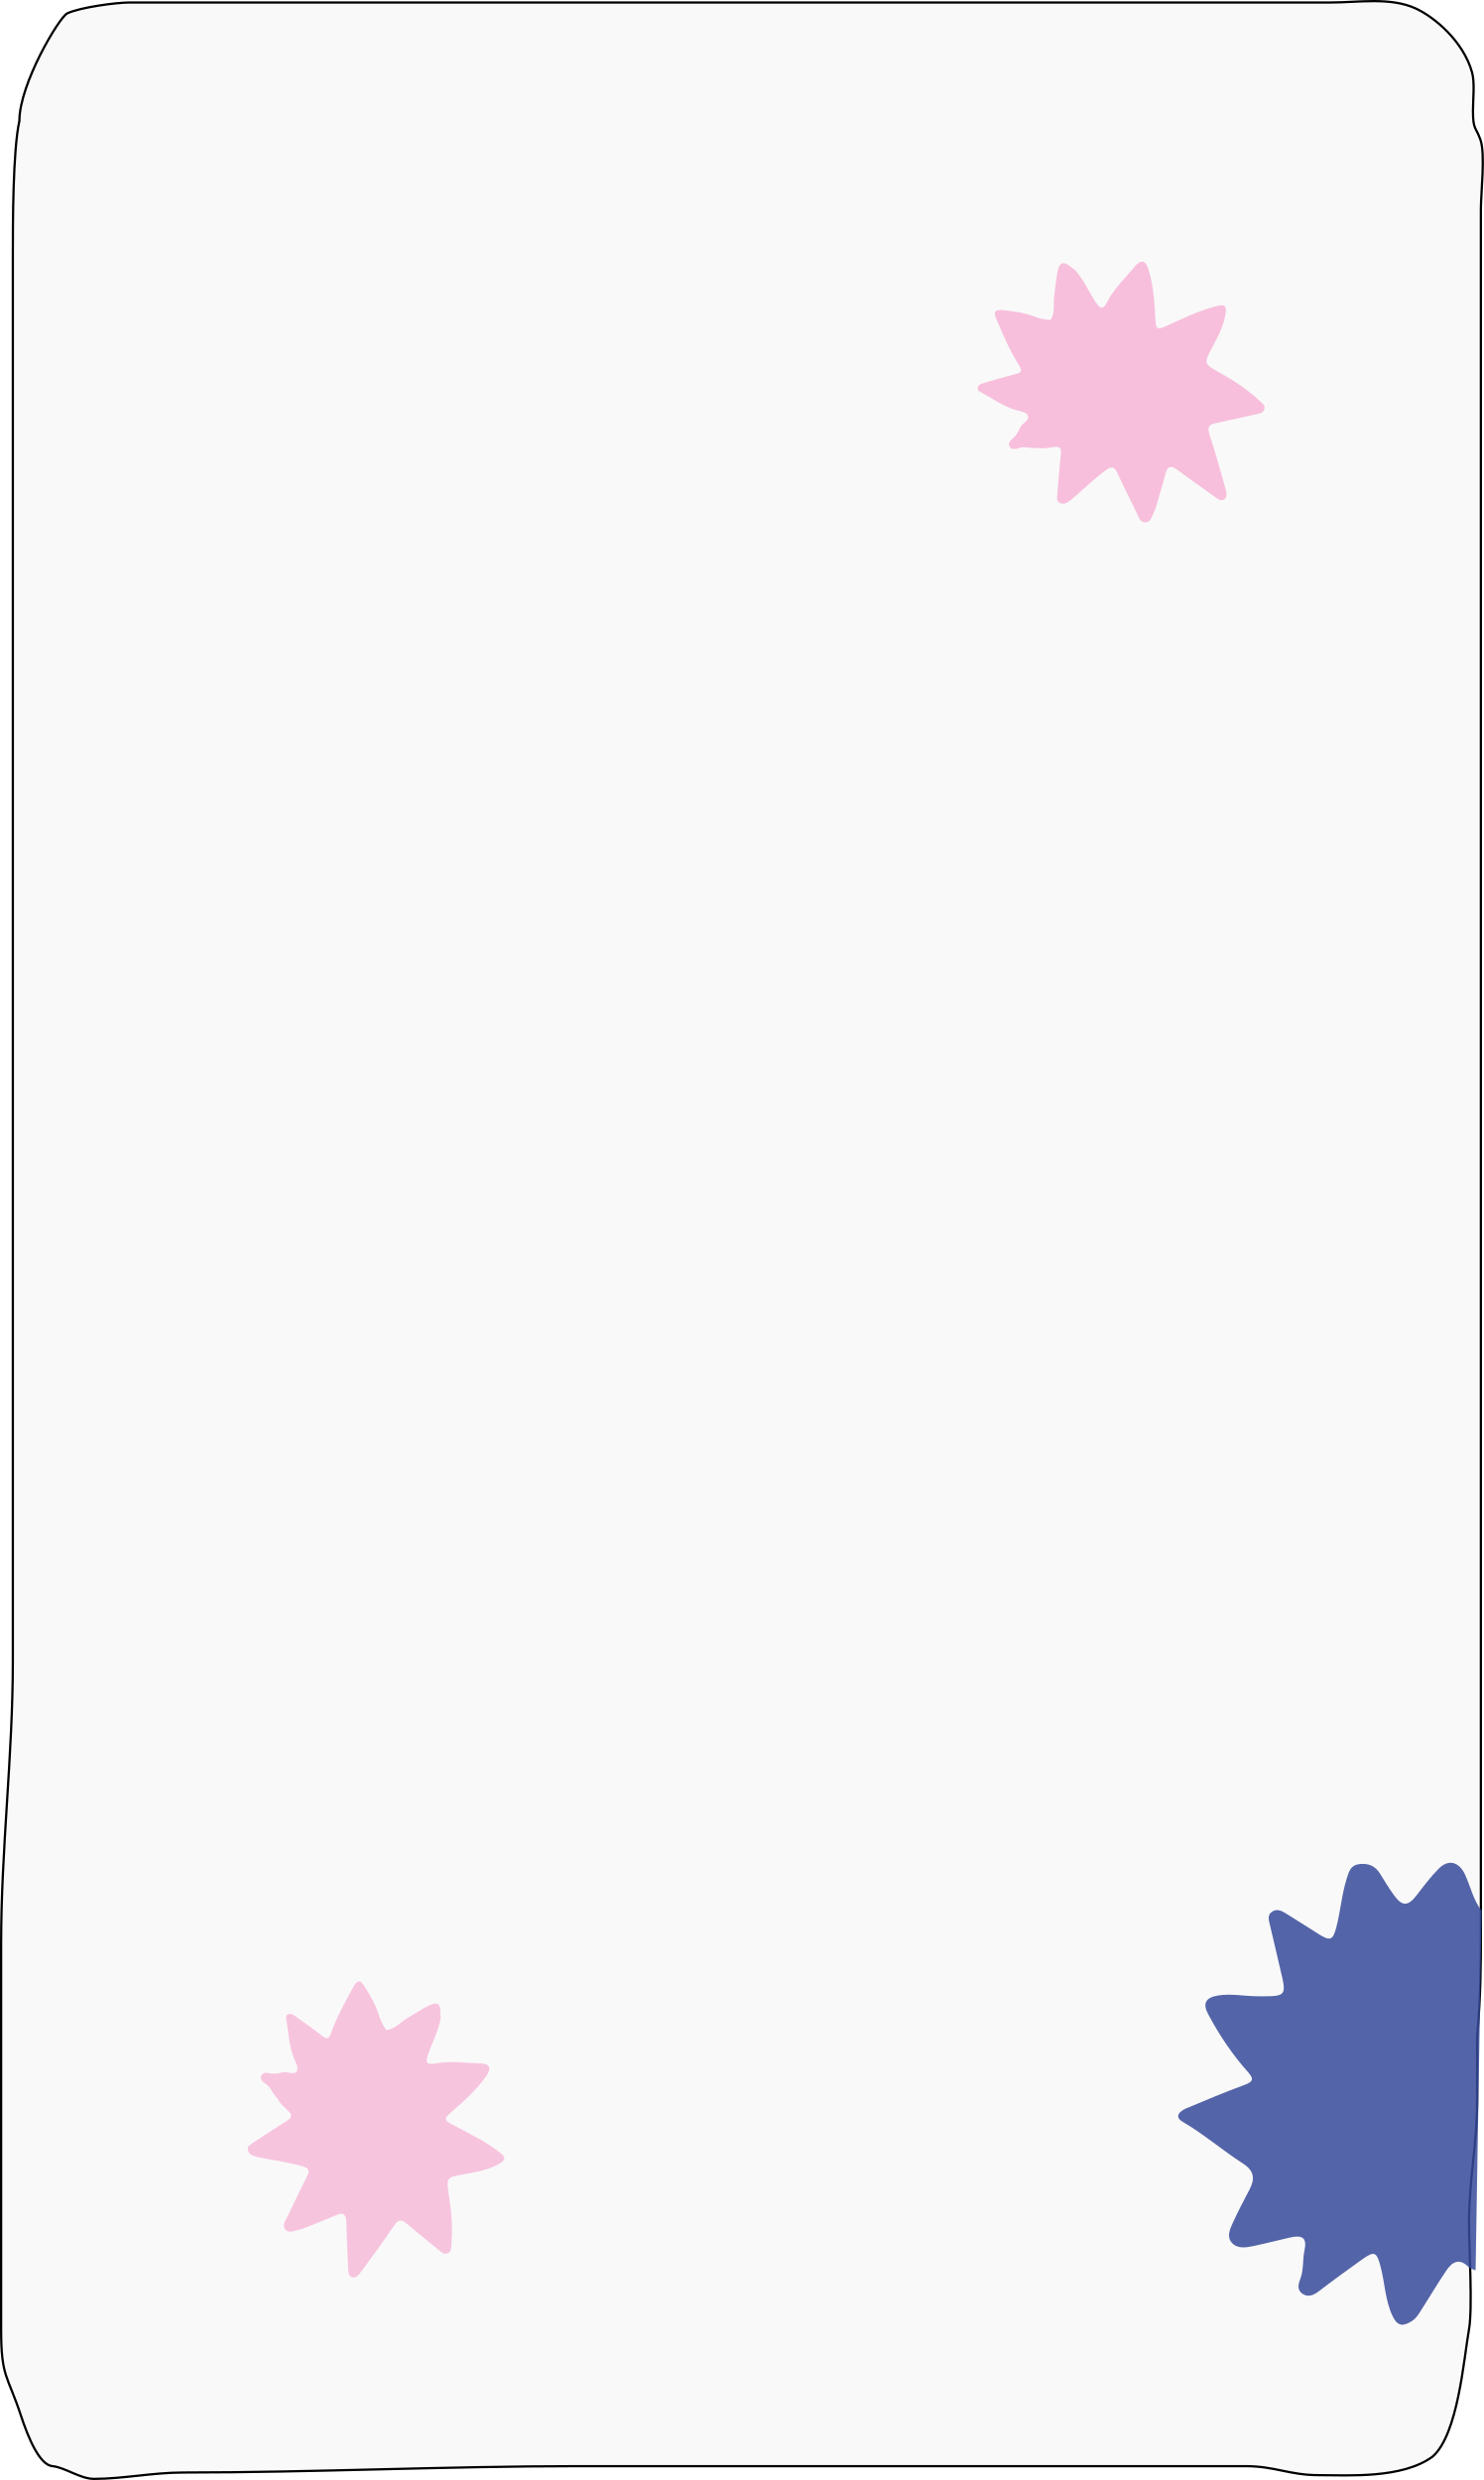
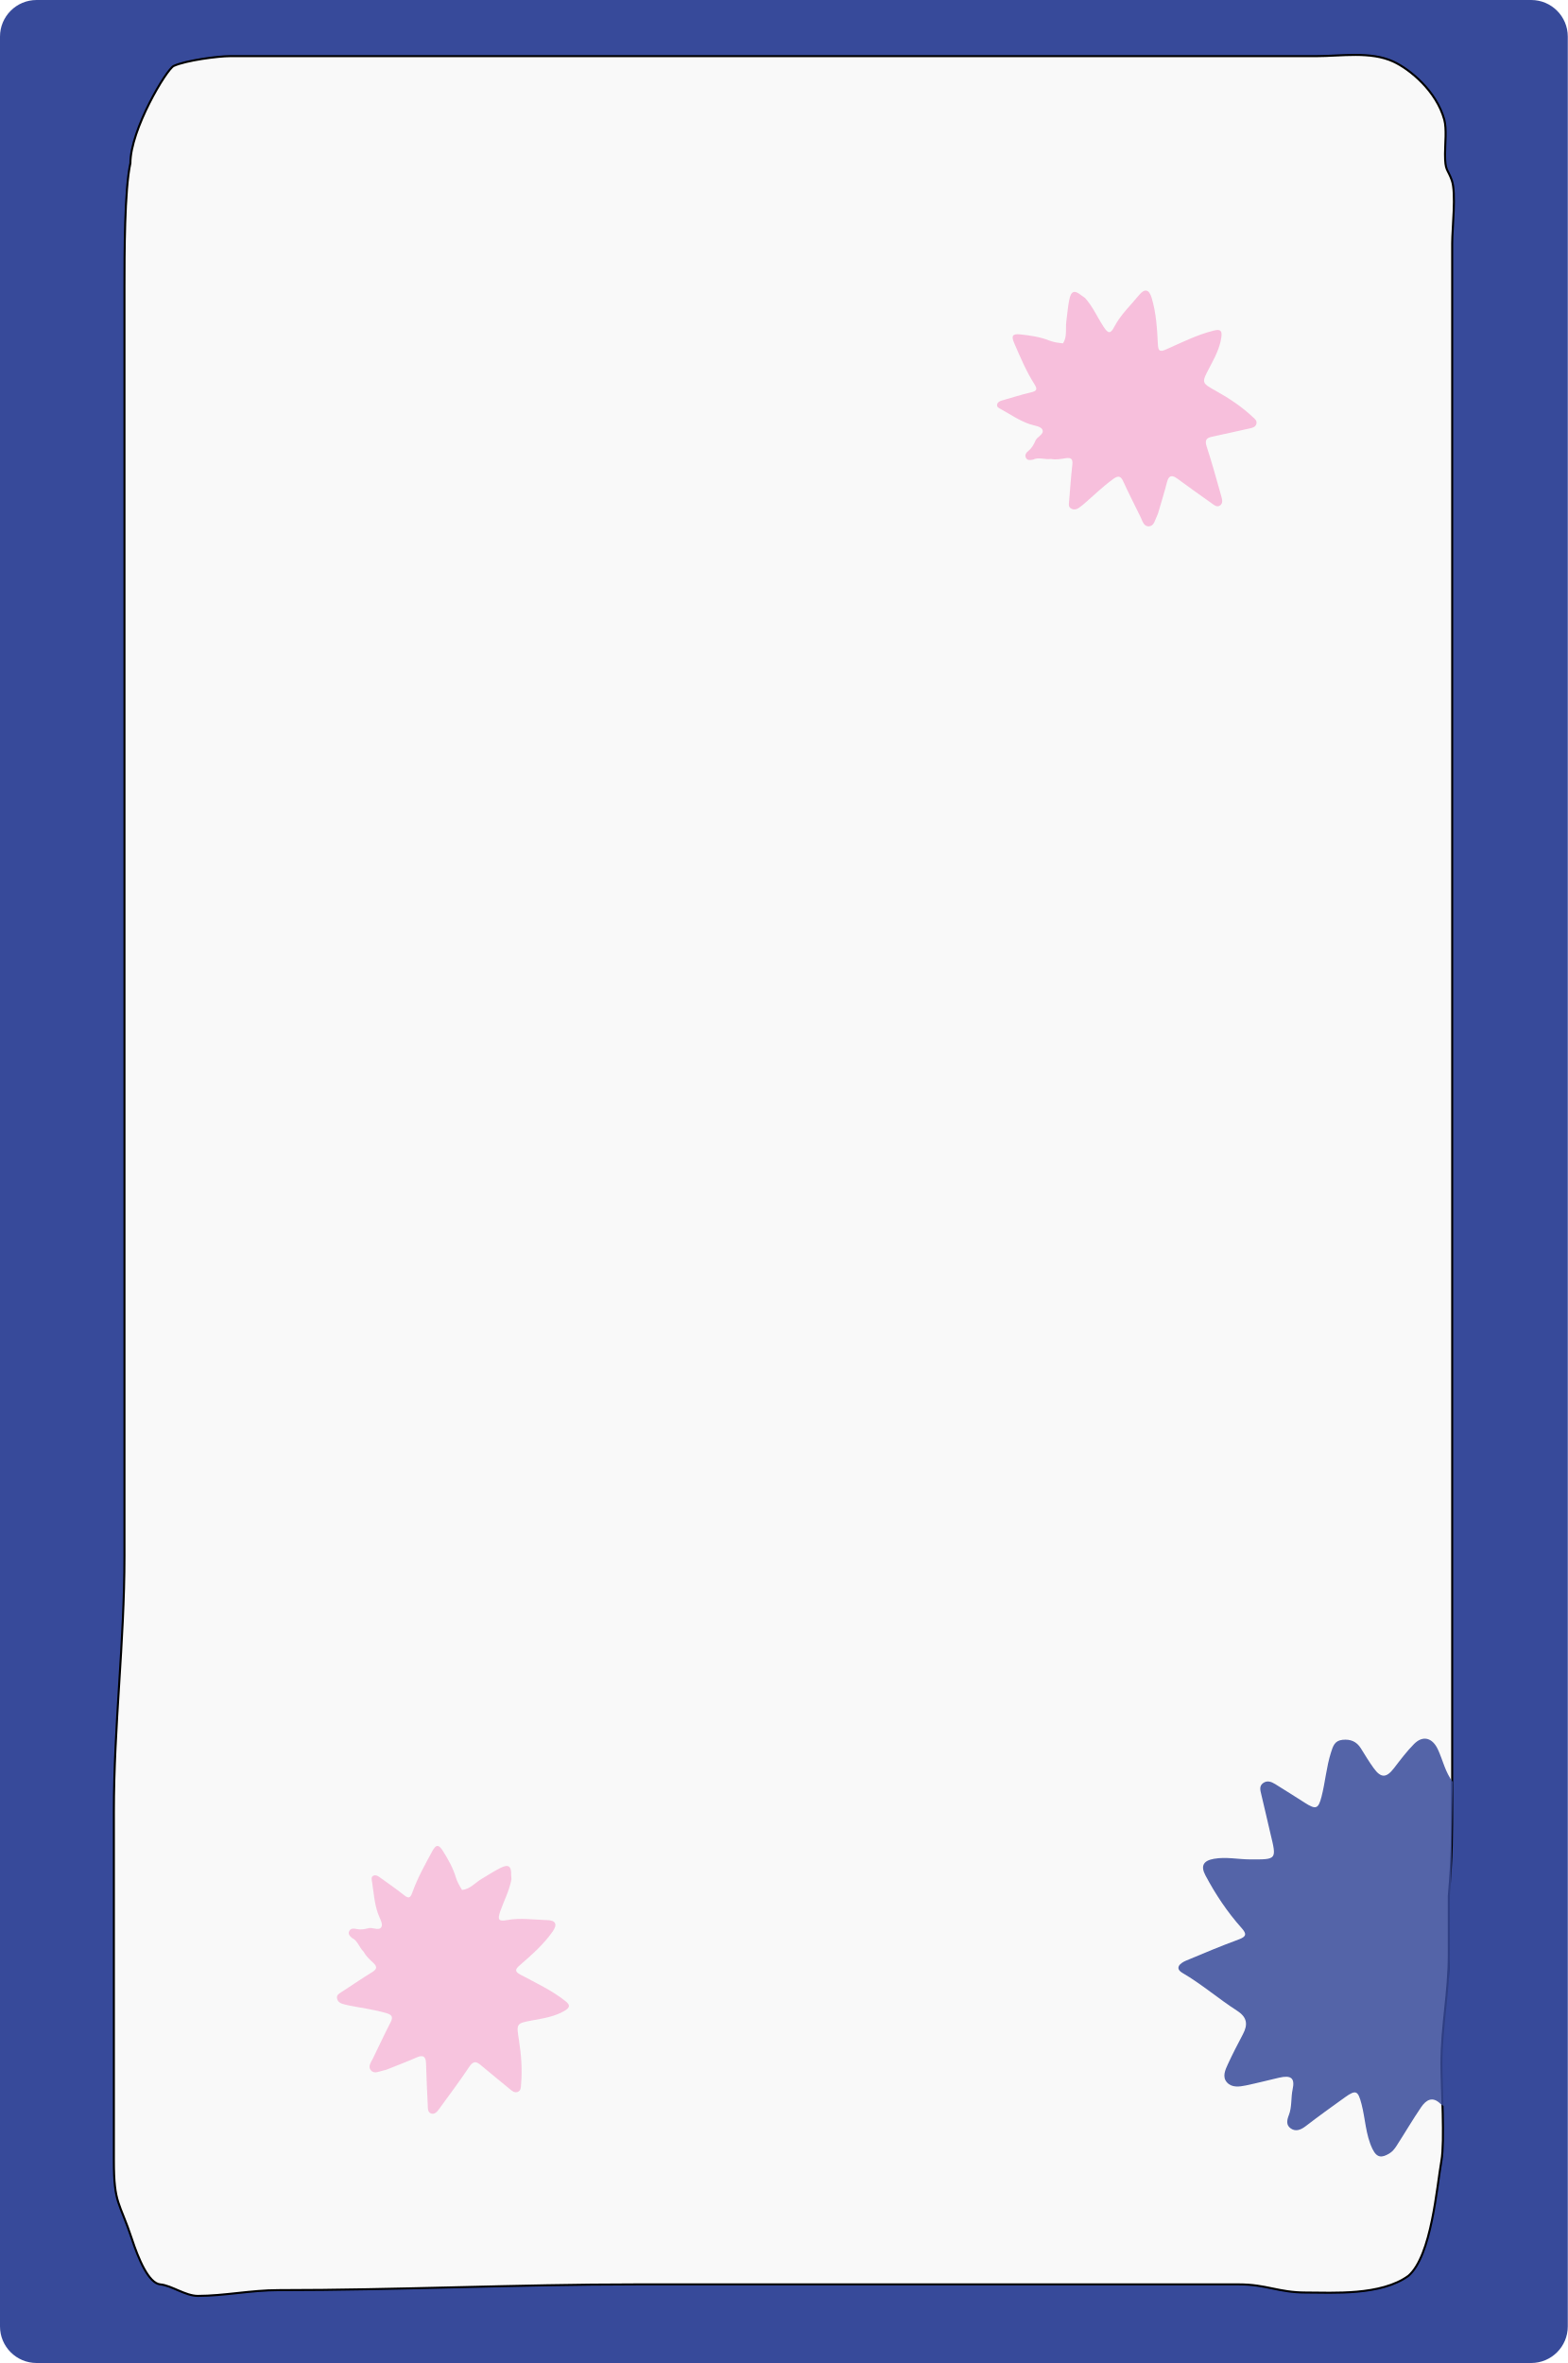
- <svg xmlns="http://www.w3.org/2000/svg" width="660" height="1103" viewBox="0 0 660 1103" fill="none">
-   <path d="M0.5 1035.96L0.5 973.823C0.5 960.173 0.5 947.552 0.5 934.036C0.5 916.626 0.5 893.23 0.5 877.162L0.5 864.564C0.5 822.094 5.712 781.143 5.712 738.673V447.046V189.394V114.364C5.712 98.978 5.712 66.934 8.623 53.742C8.623 37.252 26.401 7.551 29.947 5.921C35.832 3.216 51.731 1.111 57.63 1.111H409.128H591.77C604.121 1.111 618.409 -1.408 629.706 3.785C637.901 7.551 650.878 18.287 654.737 32.255C655.997 36.817 655.128 44.308 655.128 49.243C655.128 57.846 656.364 56.262 658.452 62.142C660.69 68.443 658.648 85.776 658.648 93.129V156.834V667.89V795.3V859.005C658.648 874.829 658.648 886.389 656.985 905.88V934.231C656.985 954.067 653.368 969.32 653.368 988.671C653.368 999.372 655.039 1026.56 653.368 1035.96C651.067 1048.92 648.531 1082.7 637.161 1092.61C623.602 1102.5 599.906 1100.85 586.707 1100.85C573.214 1100.85 567.293 1096.84 553.8 1096.84H538.666H523.133H502.013H422.816H257.382C198.652 1096.84 139.21 1099.67 81.389 1099.67C68.087 1099.67 54.597 1102.5 41.79 1102.5C35.666 1102.5 28.864 1097.36 23.311 1096.84C17.585 1096.3 12.566 1084.24 9.347 1074.46C3.303 1056.09 0.5 1057.55 0.5 1035.96Z" fill="#F9F9F9" stroke="black" stroke-linecap="round" />
-   <path opacity="0.85" d="M656.308 1009.76C655.207 1009.25 653.84 1009.01 653.043 1008.2C648.987 1004.06 645.799 1006.14 643.346 1009.75C639.078 1016.02 635.255 1022.6 631.123 1028.97C630.253 1030.32 629.083 1031.68 627.737 1032.47C624.338 1034.49 621.712 1034.99 619.424 1030.2C616.039 1023.13 615.98 1015.46 614.057 1008.16C612.358 1001.65 611.411 1000.92 605.949 1004.82C599.428 1009.49 592.931 1014.17 586.568 1019.06C584.157 1020.9 581.635 1021.86 579.209 1020.11C577.041 1018.56 577.241 1016.32 578.333 1013.57C579.907 1009.61 579.285 1005.09 580.203 1000.82C581.379 995.319 579.347 993.871 573.529 995.201C568.099 996.451 562.691 997.862 557.238 999C553.961 999.677 550.263 1000.2 547.854 997.466C545.517 994.822 546.993 991.484 548.274 988.701C550.601 983.64 553.177 978.682 555.764 973.762C558.261 969.027 557.821 965.471 552.901 962.299C543.751 956.414 535.52 949.242 526.064 943.724C521.929 941.31 524.862 938.853 527.799 937.624C536.334 934.056 544.869 930.451 553.547 927.27C557.484 925.834 557.718 924.548 555.05 921.563C548.039 913.703 542.227 905.008 537.296 895.694C534.892 891.138 536.145 888.478 541.545 887.551C547.532 886.521 553.455 887.848 559.425 887.861C572.424 887.904 572.397 888.052 569.26 875.108C567.708 868.717 566.345 862.279 564.769 855.9C564.255 853.807 563.654 851.737 565.722 850.283C567.677 848.901 569.733 849.655 571.559 850.79C576.481 853.837 581.366 856.933 586.237 860.042C591.651 863.507 592.843 863.031 594.389 857.026C596.24 849.861 596.763 842.449 599.025 835.34C600.037 832.168 600.805 829.476 604.701 829.057C608.584 828.65 611.593 829.829 613.705 833.19C615.769 836.487 617.77 839.846 620.048 842.986C623.655 847.972 626.299 847.83 630.019 843.003C633.153 838.923 636.264 834.769 639.876 831.119C644.25 826.7 648.927 828.031 651.587 833.709C654.078 839.048 655.225 845.011 658.959 849.801L656.295 1009.76L656.308 1009.76Z" fill="#374A9A" />
-   <path opacity="0.85" d="M453.561 190.556C454.238 188.182 458.308 187.135 457.071 184.674C456.293 183.118 452.986 182.802 450.779 182.042C445.68 180.274 441.256 177.211 436.582 174.624C435.715 174.142 434.537 173.671 434.888 172.314C435.182 171.181 436.205 170.734 437.237 170.44C442.002 169.076 446.733 167.563 451.551 166.439C454.273 165.8 454.811 164.965 453.255 162.515C449.164 156.087 446.219 149.06 443.197 142.079C441.722 138.666 442.453 137.53 446.254 137.94C451.056 138.451 455.857 139.13 460.399 140.915C462.621 141.789 464.928 142.115 467.273 142.343C469.402 139 468.418 135.144 468.895 131.551C469.354 128.075 469.624 124.541 470.301 121.104C471.214 116.438 472.87 115.936 476.486 118.886C476.991 119.293 477.536 119.641 478.08 119.998C481.89 124.213 484.135 129.462 487.202 134.172C489.5 137.702 490.619 137.804 492.567 134.059C495.656 128.126 500.525 123.676 504.656 118.617C507.454 115.193 509.601 115.76 510.859 119.974C513.098 127.452 513.545 135.22 513.924 142.962C514.086 146.301 515.082 146.594 517.964 145.323C525.699 141.902 533.273 138.049 541.579 136.019C544.838 135.225 545.542 136.3 545.131 139.319C544.386 144.808 541.769 149.529 539.273 154.291C535.321 161.836 535.311 161.739 542.634 165.828C549.016 169.392 555.094 173.424 560.461 178.459C561.488 179.428 562.884 180.32 562.323 182.047C561.796 183.643 560.293 183.902 558.861 184.219C552.745 185.552 546.648 186.976 540.524 188.26C537.469 188.899 536.965 190.226 537.968 193.277C540.589 201.248 542.778 209.358 545.076 217.428C545.536 219.052 546.093 221.049 544.379 222.133C542.846 223.107 541.373 221.7 540.148 220.839C534.589 216.944 529.082 212.96 523.603 208.949C521.018 207.057 519.296 207.021 518.379 210.648C517.223 215.232 515.807 219.755 514.483 224.299C514.19 225.305 513.923 226.354 513.444 227.277C512.444 229.19 512.135 232.103 509.625 232.316C506.962 232.539 506.372 229.762 505.409 227.779C502.549 221.884 499.537 216.063 496.822 210.101C495.45 207.085 493.967 207.595 491.839 209.14C486.835 212.749 482.459 217.077 477.802 221.094C476.909 221.863 475.987 222.612 475.015 223.265C473.875 224.039 472.623 224.318 471.32 223.614C469.833 222.812 470.127 221.463 470.242 220.145C470.762 214.112 471.157 208.07 471.84 202.06C472.155 199.331 471.332 198.424 468.701 198.819C466.255 199.192 463.801 199.677 461.302 199.195C458.353 199.65 455.324 198.094 452.414 199.561L452.433 199.54C451.139 199.78 449.721 200.003 449.023 198.61C448.22 197.002 449.375 195.95 450.493 194.989C451.893 193.781 452.817 192.233 453.546 190.554L453.561 190.556Z" fill="#F7B5D7" />
-   <path opacity="0.9" d="M125.333 921.798C127.619 920.867 130.952 923.427 132.128 920.937C132.874 919.364 131.084 916.565 130.322 914.359C128.572 909.254 128.257 903.882 127.414 898.607C127.259 897.627 126.904 896.41 128.188 895.849C129.263 895.383 130.244 895.913 131.112 896.544C135.123 899.456 139.23 902.249 143.086 905.35C145.266 907.1 146.255 907.009 147.225 904.274C149.767 897.09 153.484 890.441 157.119 883.758C158.898 880.493 160.243 880.369 162.263 883.615C164.82 887.71 167.244 891.91 168.638 896.587C169.319 898.875 170.485 900.893 171.751 902.88C175.696 902.496 178.125 899.345 181.249 897.505C184.269 895.725 187.219 893.76 190.342 892.174C194.58 890.017 195.995 891.012 195.901 895.678C195.892 896.326 195.953 896.971 196.008 897.619C195.036 903.217 192.287 908.22 190.468 913.537C189.105 917.523 189.714 918.467 193.863 917.693C200.44 916.469 206.945 917.56 213.475 917.695C217.896 917.788 218.772 919.828 216.229 923.417C211.721 929.789 205.879 934.928 200.016 939.998C197.486 942.184 197.869 943.149 200.646 944.636C208.108 948.618 215.81 952.207 222.528 957.497C225.162 959.574 224.749 960.79 222.119 962.327C217.337 965.124 212.006 965.973 206.718 966.943C198.34 968.482 198.411 968.414 199.704 976.7C200.831 983.923 201.402 991.194 200.745 998.523C200.615 999.93 200.772 1001.58 199.067 1002.2C197.485 1002.77 196.355 1001.75 195.223 1000.81C190.404 996.82 185.525 992.896 180.739 988.864C178.353 986.852 176.997 987.273 175.212 989.943C170.551 996.92 165.513 1003.64 160.575 1010.43C159.58 1011.79 158.351 1013.46 156.44 1012.78C154.729 1012.17 154.929 1010.14 154.851 1008.65C154.493 1001.87 154.236 995.078 154.018 988.291C153.915 985.089 152.881 983.71 149.46 985.223C145.138 987.139 140.703 988.811 136.309 990.569C135.336 990.959 134.345 991.395 133.323 991.587C131.201 991.978 128.716 993.531 127.001 991.685C125.185 989.725 127.008 987.549 127.975 985.569C130.855 979.684 133.582 973.724 136.605 967.911C138.133 964.972 136.818 964.118 134.29 963.395C128.364 961.679 122.259 960.9 116.225 959.709C115.069 959.479 113.911 959.214 112.797 958.852C111.485 958.432 110.494 957.617 110.245 956.157C109.96 954.492 111.204 953.892 112.313 953.17C117.384 949.862 122.386 946.448 127.539 943.283C129.882 941.849 130.09 940.641 128.157 938.813C126.355 937.117 124.461 935.483 123.3 933.218C121.125 931.176 120.483 927.832 117.534 926.445L117.563 926.446C116.576 925.576 115.526 924.596 116.193 923.187C116.965 921.564 118.505 921.826 119.95 922.114C121.765 922.471 123.553 922.245 125.325 921.784L125.333 921.798Z" fill="#F7BFDC" />
+ <svg xmlns="http://www.w3.org/2000/svg" width="771" height="1162" viewBox="0 0 771 1162" fill="none">
+   <path d="M0 18C0 8.059 8.059 0 18 0H753C762.941 0 771 8.059 771 18V1144C771 1153.94 762.941 1162 753 1162H18C8.059 1162 0 1153.94 0 1144V18Z" fill="#374A9A" />
+   <path d="M56 1062.46L56 1000.32C56 986.673 56 974.052 56 960.536C56 943.126 56 919.73 56 903.662L56 891.064C56 848.594 61.212 807.643 61.212 765.173V473.546V215.894V140.864C61.212 125.478 61.212 93.434 64.123 80.242C64.123 63.752 81.901 34.051 85.447 32.421C91.332 29.716 107.231 27.611 113.13 27.611H464.628H647.27C659.621 27.611 673.909 25.092 685.206 30.285C693.401 34.051 706.378 44.787 710.237 58.755C711.497 63.317 710.628 70.808 710.628 75.743C710.628 84.346 711.864 82.762 713.952 88.642C716.19 94.943 714.148 112.276 714.148 119.629V183.334V694.39V821.8V885.505C714.148 901.329 714.148 912.889 712.485 932.38V960.731C712.485 980.567 708.868 995.82 708.868 1015.17C708.868 1025.87 710.539 1053.06 708.868 1062.46C706.567 1075.42 704.031 1109.2 692.661 1119.11C679.102 1129 655.406 1127.35 642.207 1127.35C628.714 1127.35 622.793 1123.34 609.3 1123.34H594.166H578.633H557.513H478.316H312.882C254.152 1123.34 194.71 1126.17 136.889 1126.17C123.587 1126.17 110.097 1129 97.29 1129C91.166 1129 84.364 1123.86 78.811 1123.34C73.085 1122.8 68.066 1110.74 64.847 1100.96C58.803 1082.59 56 1084.05 56 1062.46Z" fill="#F9F9F9" stroke="black" stroke-linecap="round" />
+   <path opacity="0.85" d="M711.808 1036.26C710.707 1035.75 709.34 1035.51 708.543 1034.7C704.487 1030.56 701.299 1032.64 698.846 1036.25C694.578 1042.52 690.755 1049.1 686.623 1055.47C685.753 1056.82 684.583 1058.18 683.237 1058.97C679.838 1060.99 677.212 1061.49 674.924 1056.7C671.539 1049.63 671.48 1041.96 669.557 1034.66C667.858 1028.15 666.911 1027.42 661.449 1031.32C654.928 1035.99 648.431 1040.67 642.068 1045.56C639.657 1047.4 637.135 1048.36 634.709 1046.61C632.541 1045.06 632.741 1042.82 633.833 1040.07C635.407 1036.11 634.785 1031.59 635.703 1027.32C636.879 1021.82 634.847 1020.37 629.029 1021.7C623.599 1022.95 618.191 1024.36 612.738 1025.5C609.461 1026.18 605.763 1026.7 603.354 1023.97C601.017 1021.32 602.493 1017.98 603.774 1015.2C606.101 1010.14 608.677 1005.18 611.264 1000.26C613.761 995.527 613.321 991.971 608.401 988.799C599.251 982.914 591.02 975.742 581.564 970.224C577.429 967.81 580.362 965.353 583.299 964.124C591.834 960.556 600.369 956.951 609.047 953.77C612.984 952.334 613.218 951.048 610.55 948.063C603.539 940.203 597.727 931.508 592.796 922.194C590.392 917.638 591.645 914.978 597.045 914.051C603.032 913.021 608.955 914.348 614.925 914.361C627.924 914.404 627.897 914.552 624.76 901.608C623.208 895.217 621.845 888.779 620.269 882.4C619.755 880.307 619.154 878.237 621.222 876.783C623.177 875.401 625.233 876.155 627.059 877.29C631.981 880.337 636.866 883.433 641.737 886.542C647.151 890.007 648.343 889.531 649.889 883.526C651.74 876.361 652.263 868.949 654.525 861.84C655.537 858.668 656.305 855.976 660.201 855.557C664.084 855.15 667.093 856.329 669.205 859.69C671.269 862.987 673.27 866.346 675.548 869.486C679.155 874.472 681.799 874.33 685.519 869.503C688.653 865.423 691.764 861.269 695.376 857.619C699.75 853.2 704.427 854.531 707.087 860.209C709.578 865.548 710.725 871.511 714.459 876.301L711.795 1036.26L711.808 1036.26Z" fill="#374A9A" />
+   <path opacity="0.85" d="M509.061 217.056C509.738 214.682 513.808 213.635 512.571 211.174C511.793 209.618 508.486 209.302 506.279 208.542C501.18 206.774 496.756 203.711 492.082 201.124C491.215 200.642 490.037 200.171 490.388 198.814C490.682 197.681 491.705 197.234 492.737 196.94C497.502 195.576 502.233 194.063 507.051 192.939C509.773 192.3 510.311 191.465 508.755 189.015C504.664 182.587 501.719 175.56 498.697 168.579C497.222 165.166 497.953 164.03 501.754 164.44C506.556 164.951 511.357 165.63 515.899 167.415C518.121 168.289 520.428 168.615 522.773 168.843C524.902 165.5 523.918 161.644 524.395 158.051C524.854 154.575 525.124 151.041 525.801 147.604C526.714 142.938 528.37 142.436 531.986 145.386C532.491 145.793 533.036 146.141 533.58 146.498C537.39 150.713 539.635 155.962 542.702 160.672C545 164.202 546.119 164.304 548.067 160.559C551.156 154.626 556.025 150.176 560.156 145.117C562.954 141.693 565.101 142.26 566.359 146.474C568.598 153.952 569.045 161.72 569.424 169.462C569.586 172.801 570.582 173.094 573.464 171.823C581.199 168.402 588.773 164.549 597.079 162.519C600.338 161.725 601.042 162.8 600.631 165.819C599.886 171.308 597.269 176.029 594.773 180.791C590.821 188.336 590.811 188.239 598.134 192.328C604.516 195.892 610.594 199.924 615.961 204.959C616.988 205.928 618.384 206.82 617.823 208.547C617.296 210.143 615.793 210.402 614.361 210.719C608.245 212.052 602.148 213.476 596.024 214.76C592.969 215.399 592.465 216.726 593.468 219.777C596.089 227.748 598.278 235.858 600.576 243.928C601.036 245.552 601.593 247.549 599.879 248.633C598.346 249.607 596.873 248.2 595.648 247.339C590.089 243.444 584.582 239.46 579.103 235.449C576.518 233.557 574.796 233.521 573.879 237.148C572.723 241.732 571.307 246.255 569.983 250.799C569.69 251.805 569.423 252.854 568.944 253.777C567.944 255.69 567.635 258.603 565.125 258.816C562.462 259.039 561.872 256.262 560.909 254.279C558.049 248.384 555.037 242.563 552.322 236.601C550.95 233.585 549.467 234.095 547.339 235.64C542.335 239.249 537.959 243.577 533.302 247.594C532.409 248.363 531.487 249.112 530.515 249.765C529.375 250.539 528.123 250.818 526.82 250.114C525.333 249.312 525.627 247.963 525.742 246.645C526.262 240.612 526.657 234.57 527.34 228.56C527.655 225.831 526.832 224.924 524.201 225.319C521.755 225.692 519.301 226.177 516.802 225.695C513.853 226.15 510.824 224.594 507.914 226.061L507.933 226.04C506.639 226.28 505.221 226.503 504.523 225.11C503.72 223.502 504.875 222.45 505.993 221.489C507.393 220.281 508.317 218.733 509.046 217.054L509.061 217.056Z" fill="#F7B5D7" />
+   <path opacity="0.9" d="M180.833 948.298C183.119 947.367 186.452 949.927 187.628 947.437C188.374 945.864 186.584 943.065 185.822 940.859C184.072 935.754 183.757 930.382 182.914 925.107C182.759 924.127 182.404 922.91 183.688 922.349C184.763 921.883 185.744 922.413 186.612 923.044C190.623 925.956 194.73 928.749 198.586 931.85C200.766 933.6 201.755 933.509 202.725 930.774C205.267 923.59 208.984 916.941 212.619 910.258C214.398 906.993 215.743 906.869 217.763 910.115C220.32 914.21 222.744 918.41 224.138 923.087C224.819 925.375 225.985 927.393 227.251 929.38C231.196 928.996 233.625 925.845 236.749 924.005C239.769 922.225 242.719 920.26 245.842 918.674C250.08 916.517 251.495 917.512 251.401 922.178C251.392 922.826 251.453 923.471 251.508 924.119C250.536 929.717 247.787 934.72 245.968 940.037C244.605 944.023 245.214 944.967 249.363 944.193C255.94 942.969 262.445 944.06 268.975 944.195C273.396 944.288 274.272 946.328 271.729 949.917C267.221 956.289 261.379 961.428 255.516 966.498C252.986 968.684 253.369 969.649 256.146 971.136C263.608 975.118 271.31 978.707 278.028 983.997C280.662 986.074 280.249 987.29 277.619 988.827C272.837 991.624 267.506 992.473 262.218 993.443C253.84 994.982 253.911 994.914 255.204 1003.2C256.331 1010.42 256.902 1017.69 256.245 1025.02C256.115 1026.43 256.272 1028.08 254.567 1028.7C252.985 1029.27 251.855 1028.25 250.723 1027.31C245.904 1023.32 241.025 1019.4 236.239 1015.36C233.853 1013.35 232.497 1013.77 230.712 1016.44C226.051 1023.42 221.013 1030.14 216.075 1036.93C215.08 1038.29 213.851 1039.96 211.94 1039.28C210.229 1038.67 210.429 1036.64 210.351 1035.15C209.993 1028.37 209.736 1021.58 209.518 1014.79C209.415 1011.59 208.381 1010.21 204.96 1011.72C200.638 1013.64 196.203 1015.31 191.809 1017.07C190.836 1017.46 189.845 1017.89 188.823 1018.09C186.701 1018.48 184.216 1020.03 182.501 1018.18C180.685 1016.23 182.508 1014.05 183.475 1012.07C186.355 1006.18 189.082 1000.22 192.105 994.411C193.633 991.472 192.318 990.618 189.79 989.895C183.864 988.179 177.759 987.4 171.725 986.209C170.569 985.979 169.411 985.714 168.297 985.352C166.985 984.932 165.994 984.117 165.745 982.657C165.46 980.992 166.704 980.392 167.813 979.67C172.884 976.362 177.886 972.948 183.039 969.783C185.382 968.349 185.59 967.141 183.657 965.313C181.855 963.617 179.961 961.983 178.8 959.718C176.625 957.676 175.983 954.332 173.034 952.945L173.063 952.946C172.076 952.076 171.026 951.096 171.693 949.687C172.465 948.064 174.005 948.326 175.45 948.614C177.265 948.971 179.053 948.745 180.825 948.284L180.833 948.298Z" fill="#F7BFDC" />
</svg>
